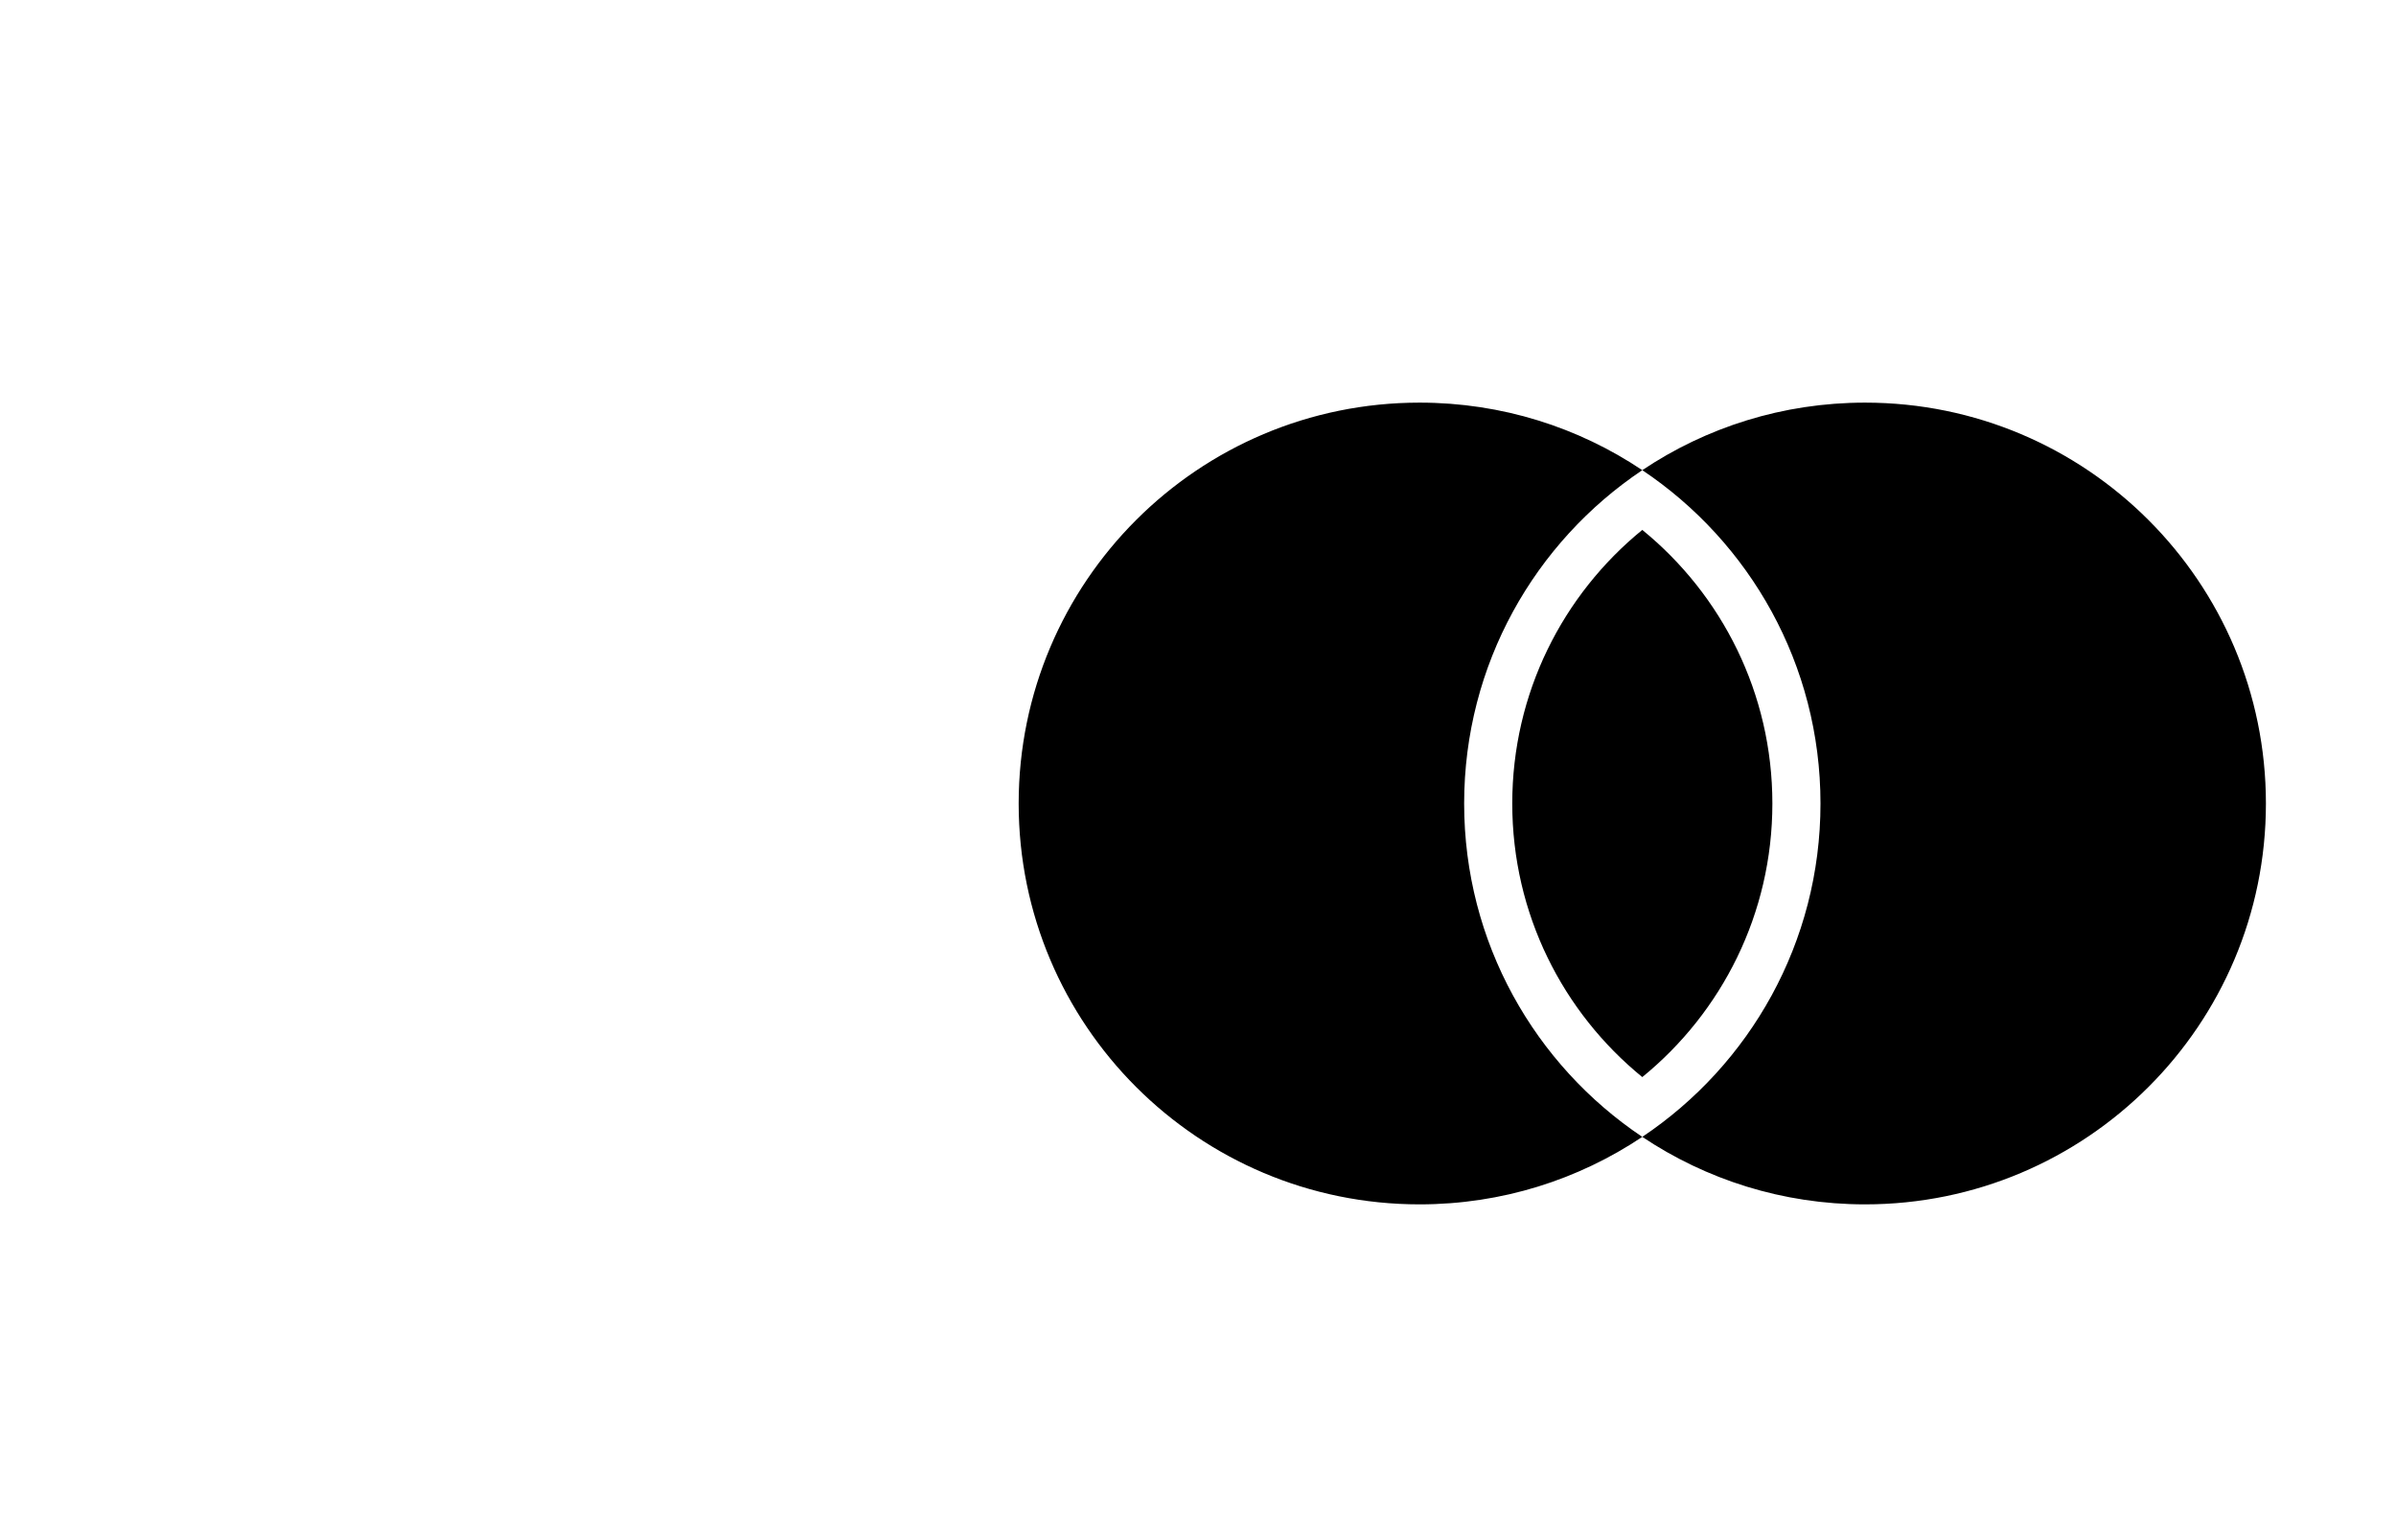
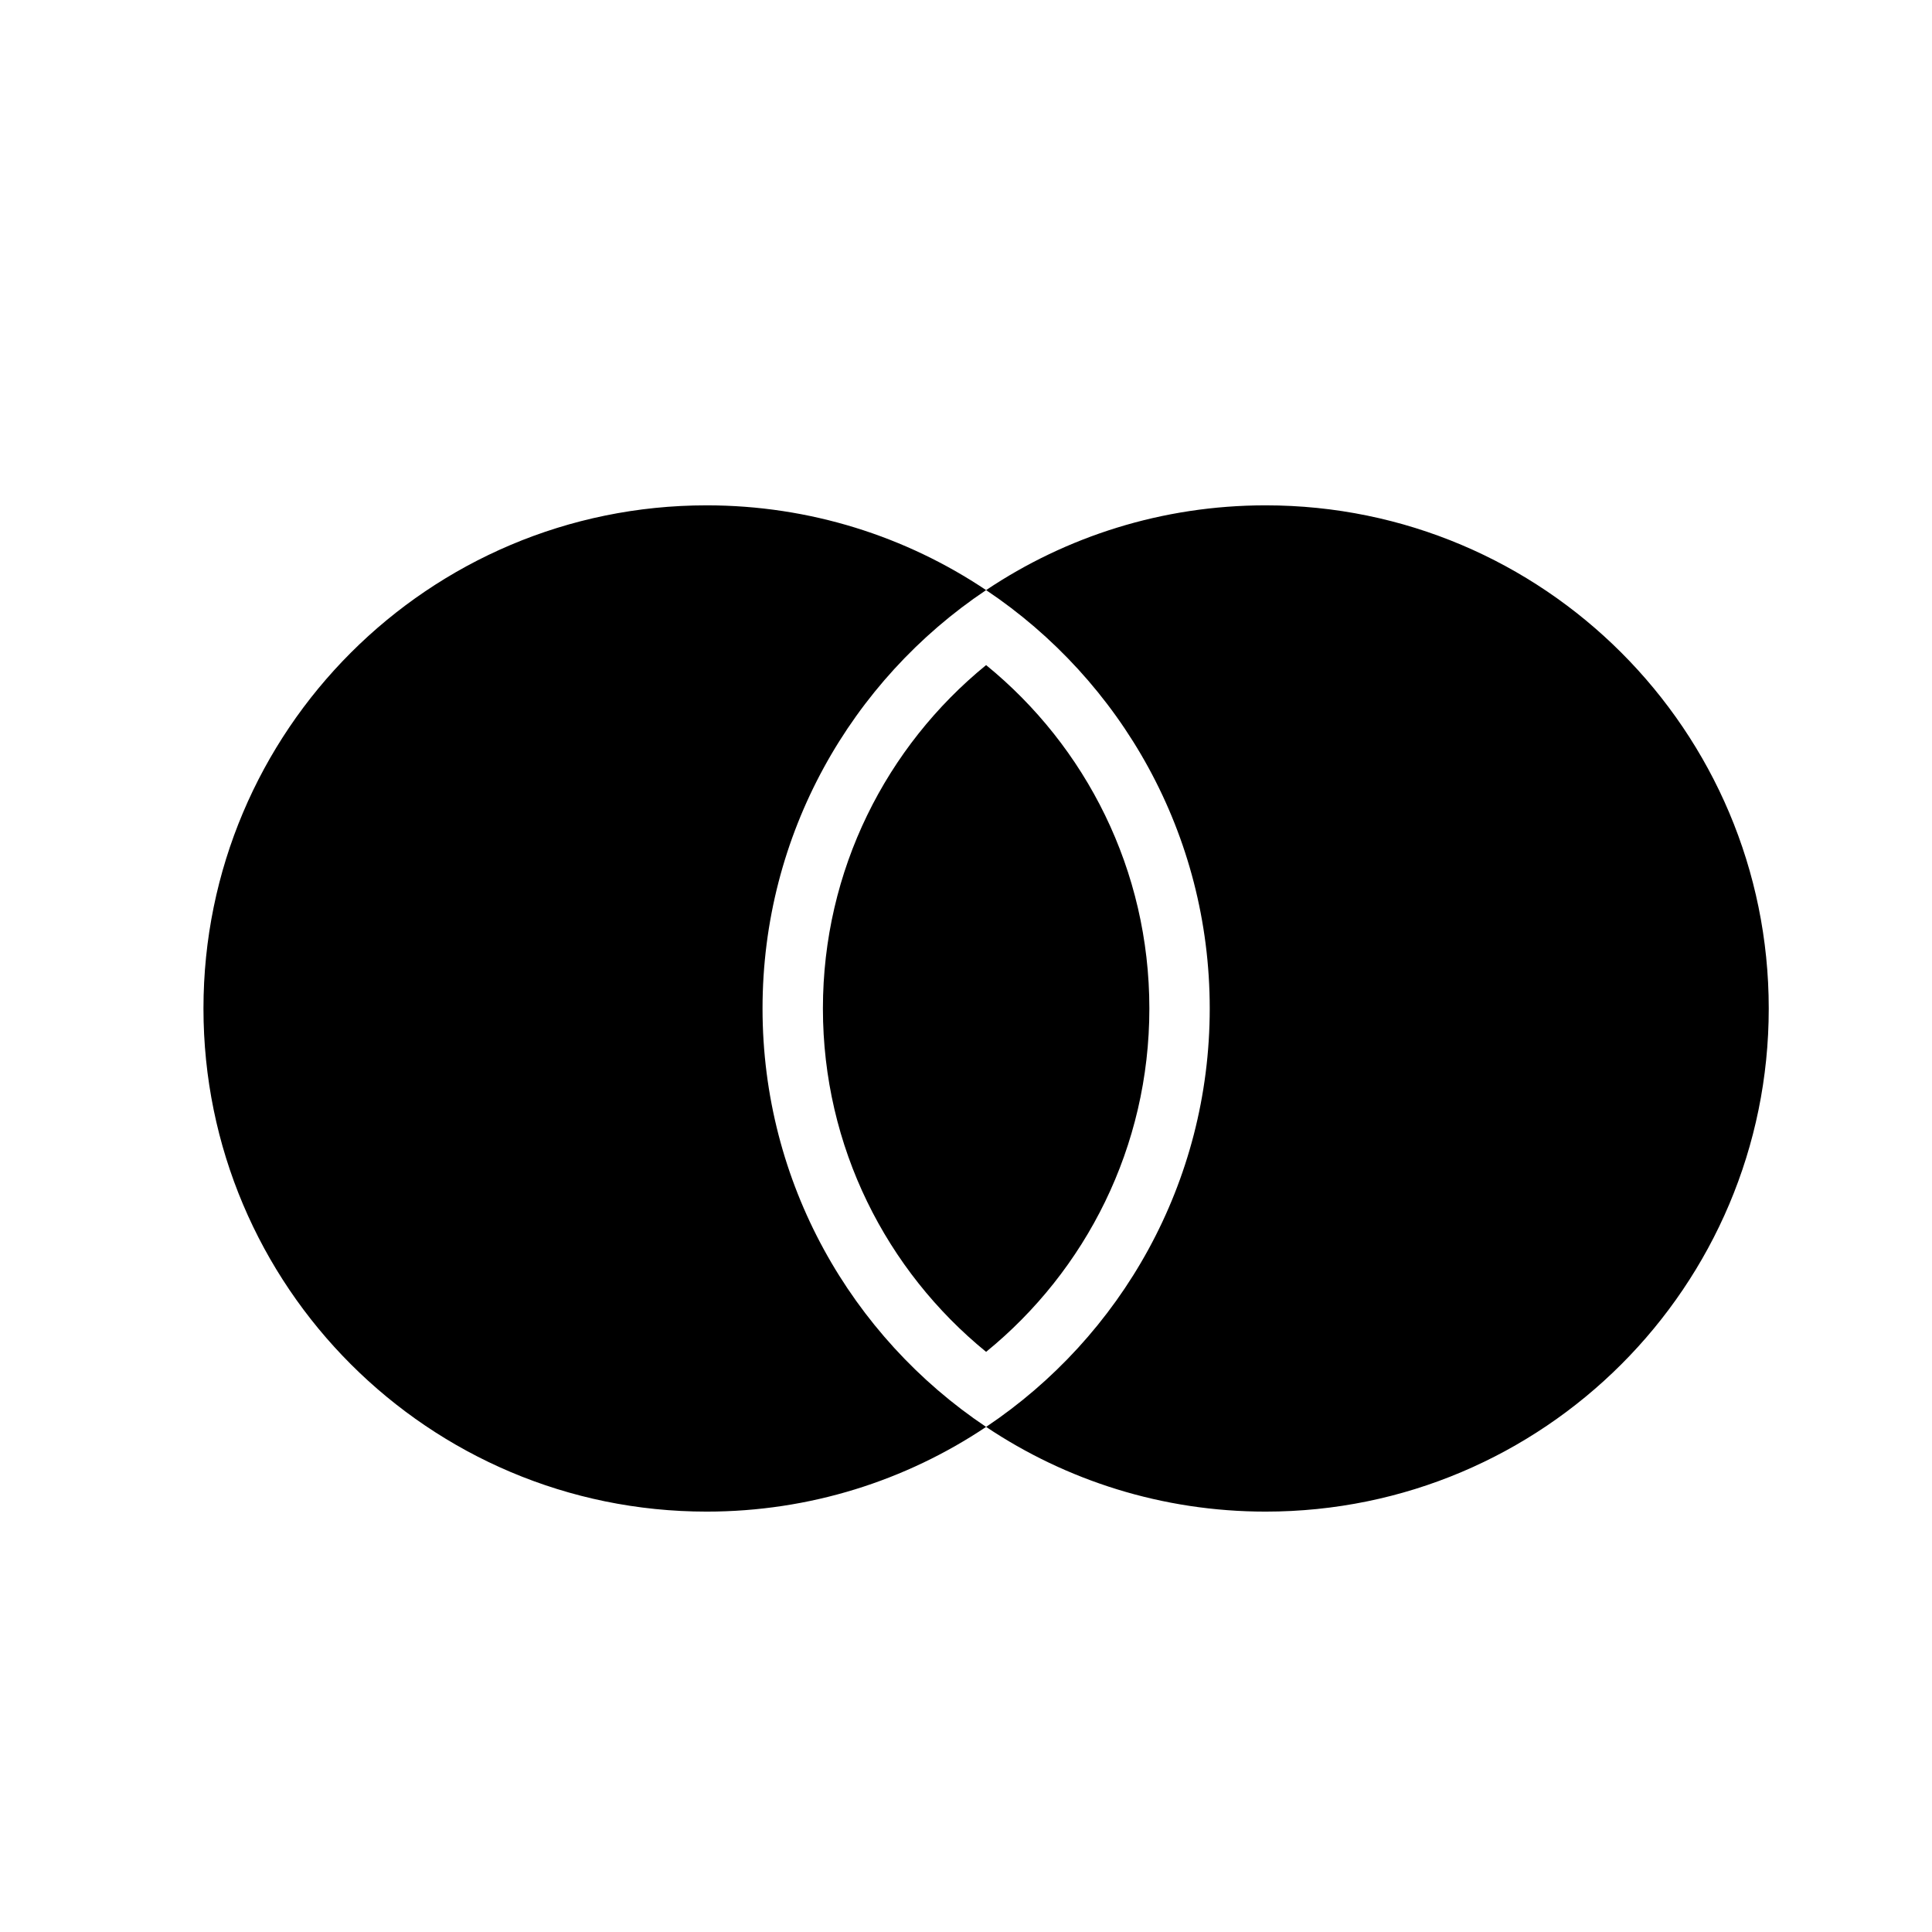
- <svg xmlns="http://www.w3.org/2000/svg" style="width: inherit; height: inherit; max-width: 2rem; max-height: 2rem" preserveAspectRatio="xMidYMid meet">
-   <g id="tuiIconMaestroMono">
-     <svg x="50%" y="50%" overflow="visible" viewBox="0 0 32 32" style="width: inherit; height: inherit; max-width: 2rem; max-height: 2rem" preserveAspectRatio="xMidYMid meet">
-       <svg x="-16" y="-16">
-         <path vector-effect="non-scaling-stroke" clip-rule="evenodd" d="M16.333 9.774C14.1 11.269 12.63 13.814 12.63 16.704C12.63 19.593 14.1 22.139 16.333 23.634C15.009 24.52 13.417 25.037 11.704 25.037C7.101 25.037 3.37 21.306 3.37 16.704C3.37 12.101 7.101 8.37 11.704 8.37C13.417 8.37 15.009 8.887 16.333 9.774ZM16.333 9.774C18.567 11.269 20.037 13.814 20.037 16.704C20.037 19.593 18.567 22.139 16.333 23.634C17.657 24.52 19.25 25.037 20.963 25.037C25.565 25.037 29.296 21.306 29.296 16.704C29.296 12.101 25.565 8.37 20.963 8.37C19.25 8.37 17.657 8.887 16.333 9.774ZM16.333 11.016C14.682 12.362 13.63 14.41 13.63 16.704C13.63 18.997 14.682 21.045 16.333 22.391C17.985 21.045 19.037 18.997 19.037 16.704C19.037 14.41 17.985 12.362 16.333 11.016Z" fill="currentColor" stroke="none" fill-rule="evenodd" />
-       </svg>
-     </svg>
-   </g>
+ <svg xmlns="http://www.w3.org/2000/svg" overflow="visible" viewBox="0 0 32 32" style="width: inherit; height: inherit; max-width: 2rem; max-height: 2rem" preserveAspectRatio="xMidYMid meet">
+   <path vector-effect="non-scaling-stroke" clip-rule="evenodd" d="M16.333 9.774C14.1 11.269 12.63 13.814 12.63 16.704C12.63 19.593 14.1 22.139 16.333 23.634C15.009 24.52 13.417 25.037 11.704 25.037C7.101 25.037 3.37 21.306 3.37 16.704C3.37 12.101 7.101 8.37 11.704 8.37C13.417 8.37 15.009 8.887 16.333 9.774ZM16.333 9.774C18.567 11.269 20.037 13.814 20.037 16.704C20.037 19.593 18.567 22.139 16.333 23.634C17.657 24.52 19.25 25.037 20.963 25.037C25.565 25.037 29.296 21.306 29.296 16.704C29.296 12.101 25.565 8.37 20.963 8.37C19.25 8.37 17.657 8.887 16.333 9.774ZM16.333 11.016C14.682 12.362 13.63 14.41 13.63 16.704C13.63 18.997 14.682 21.045 16.333 22.391C17.985 21.045 19.037 18.997 19.037 16.704C19.037 14.41 17.985 12.362 16.333 11.016Z" fill="currentColor" stroke="none" fill-rule="evenodd" />
</svg>
